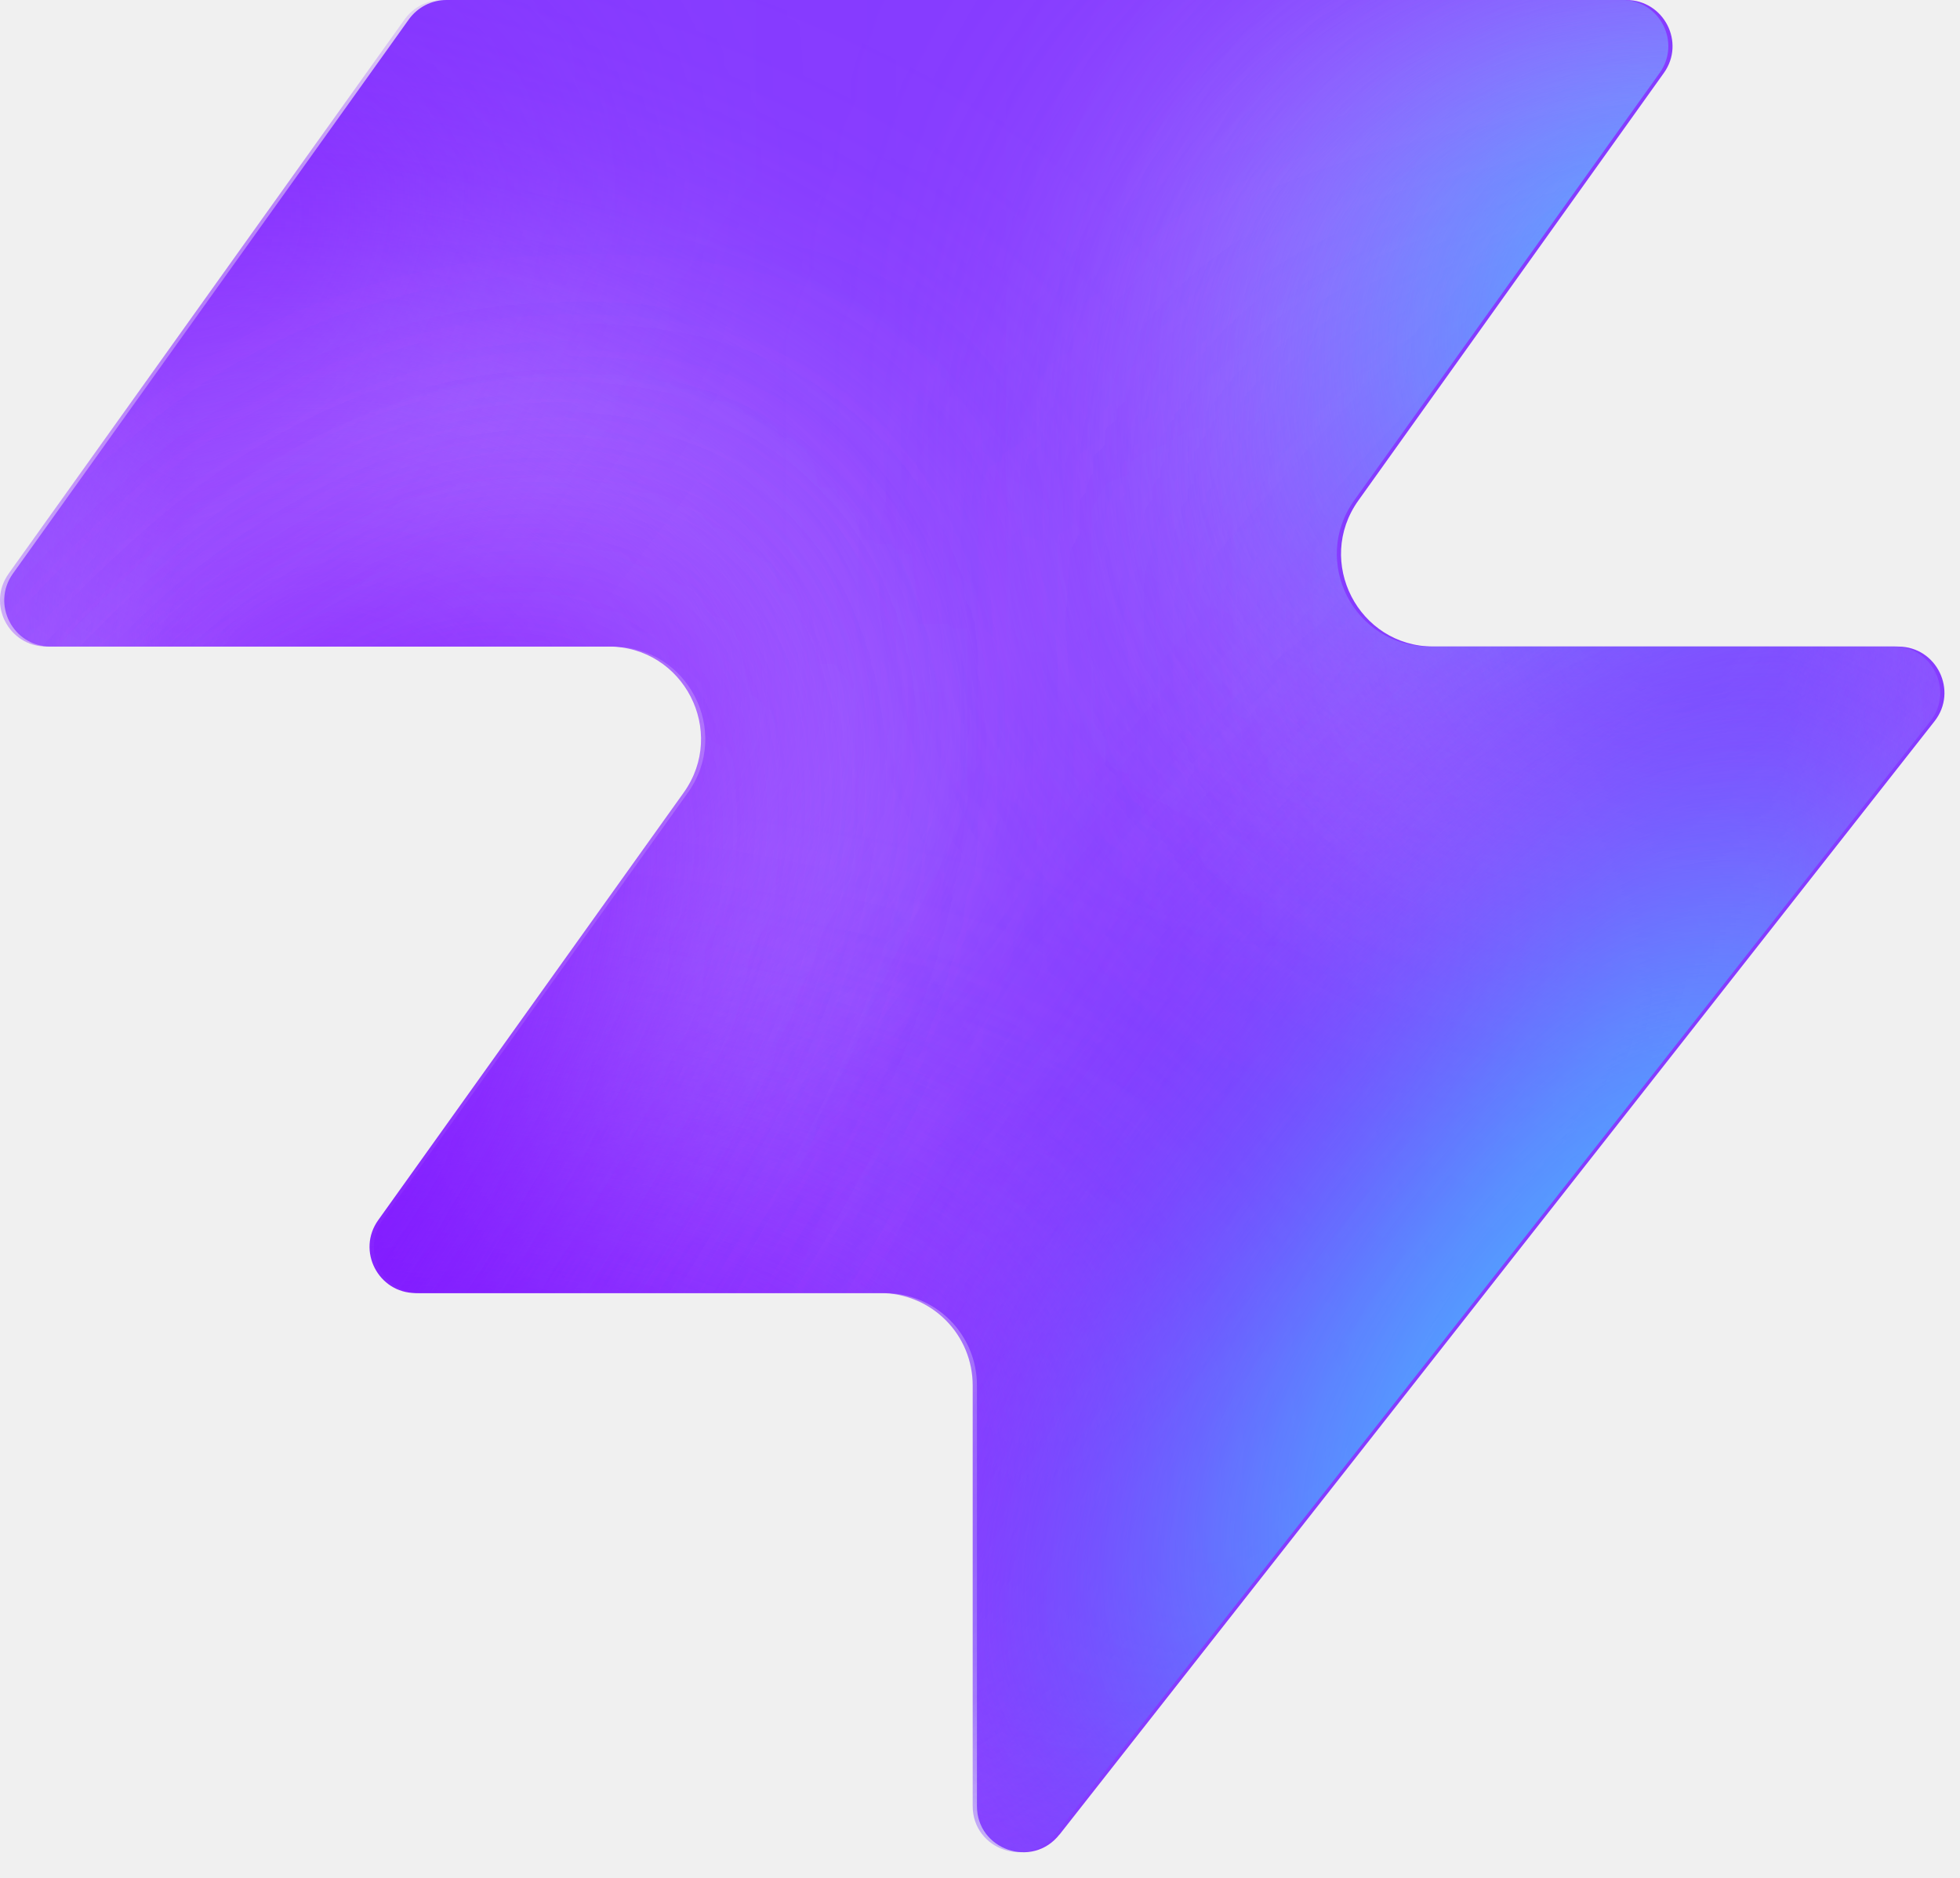
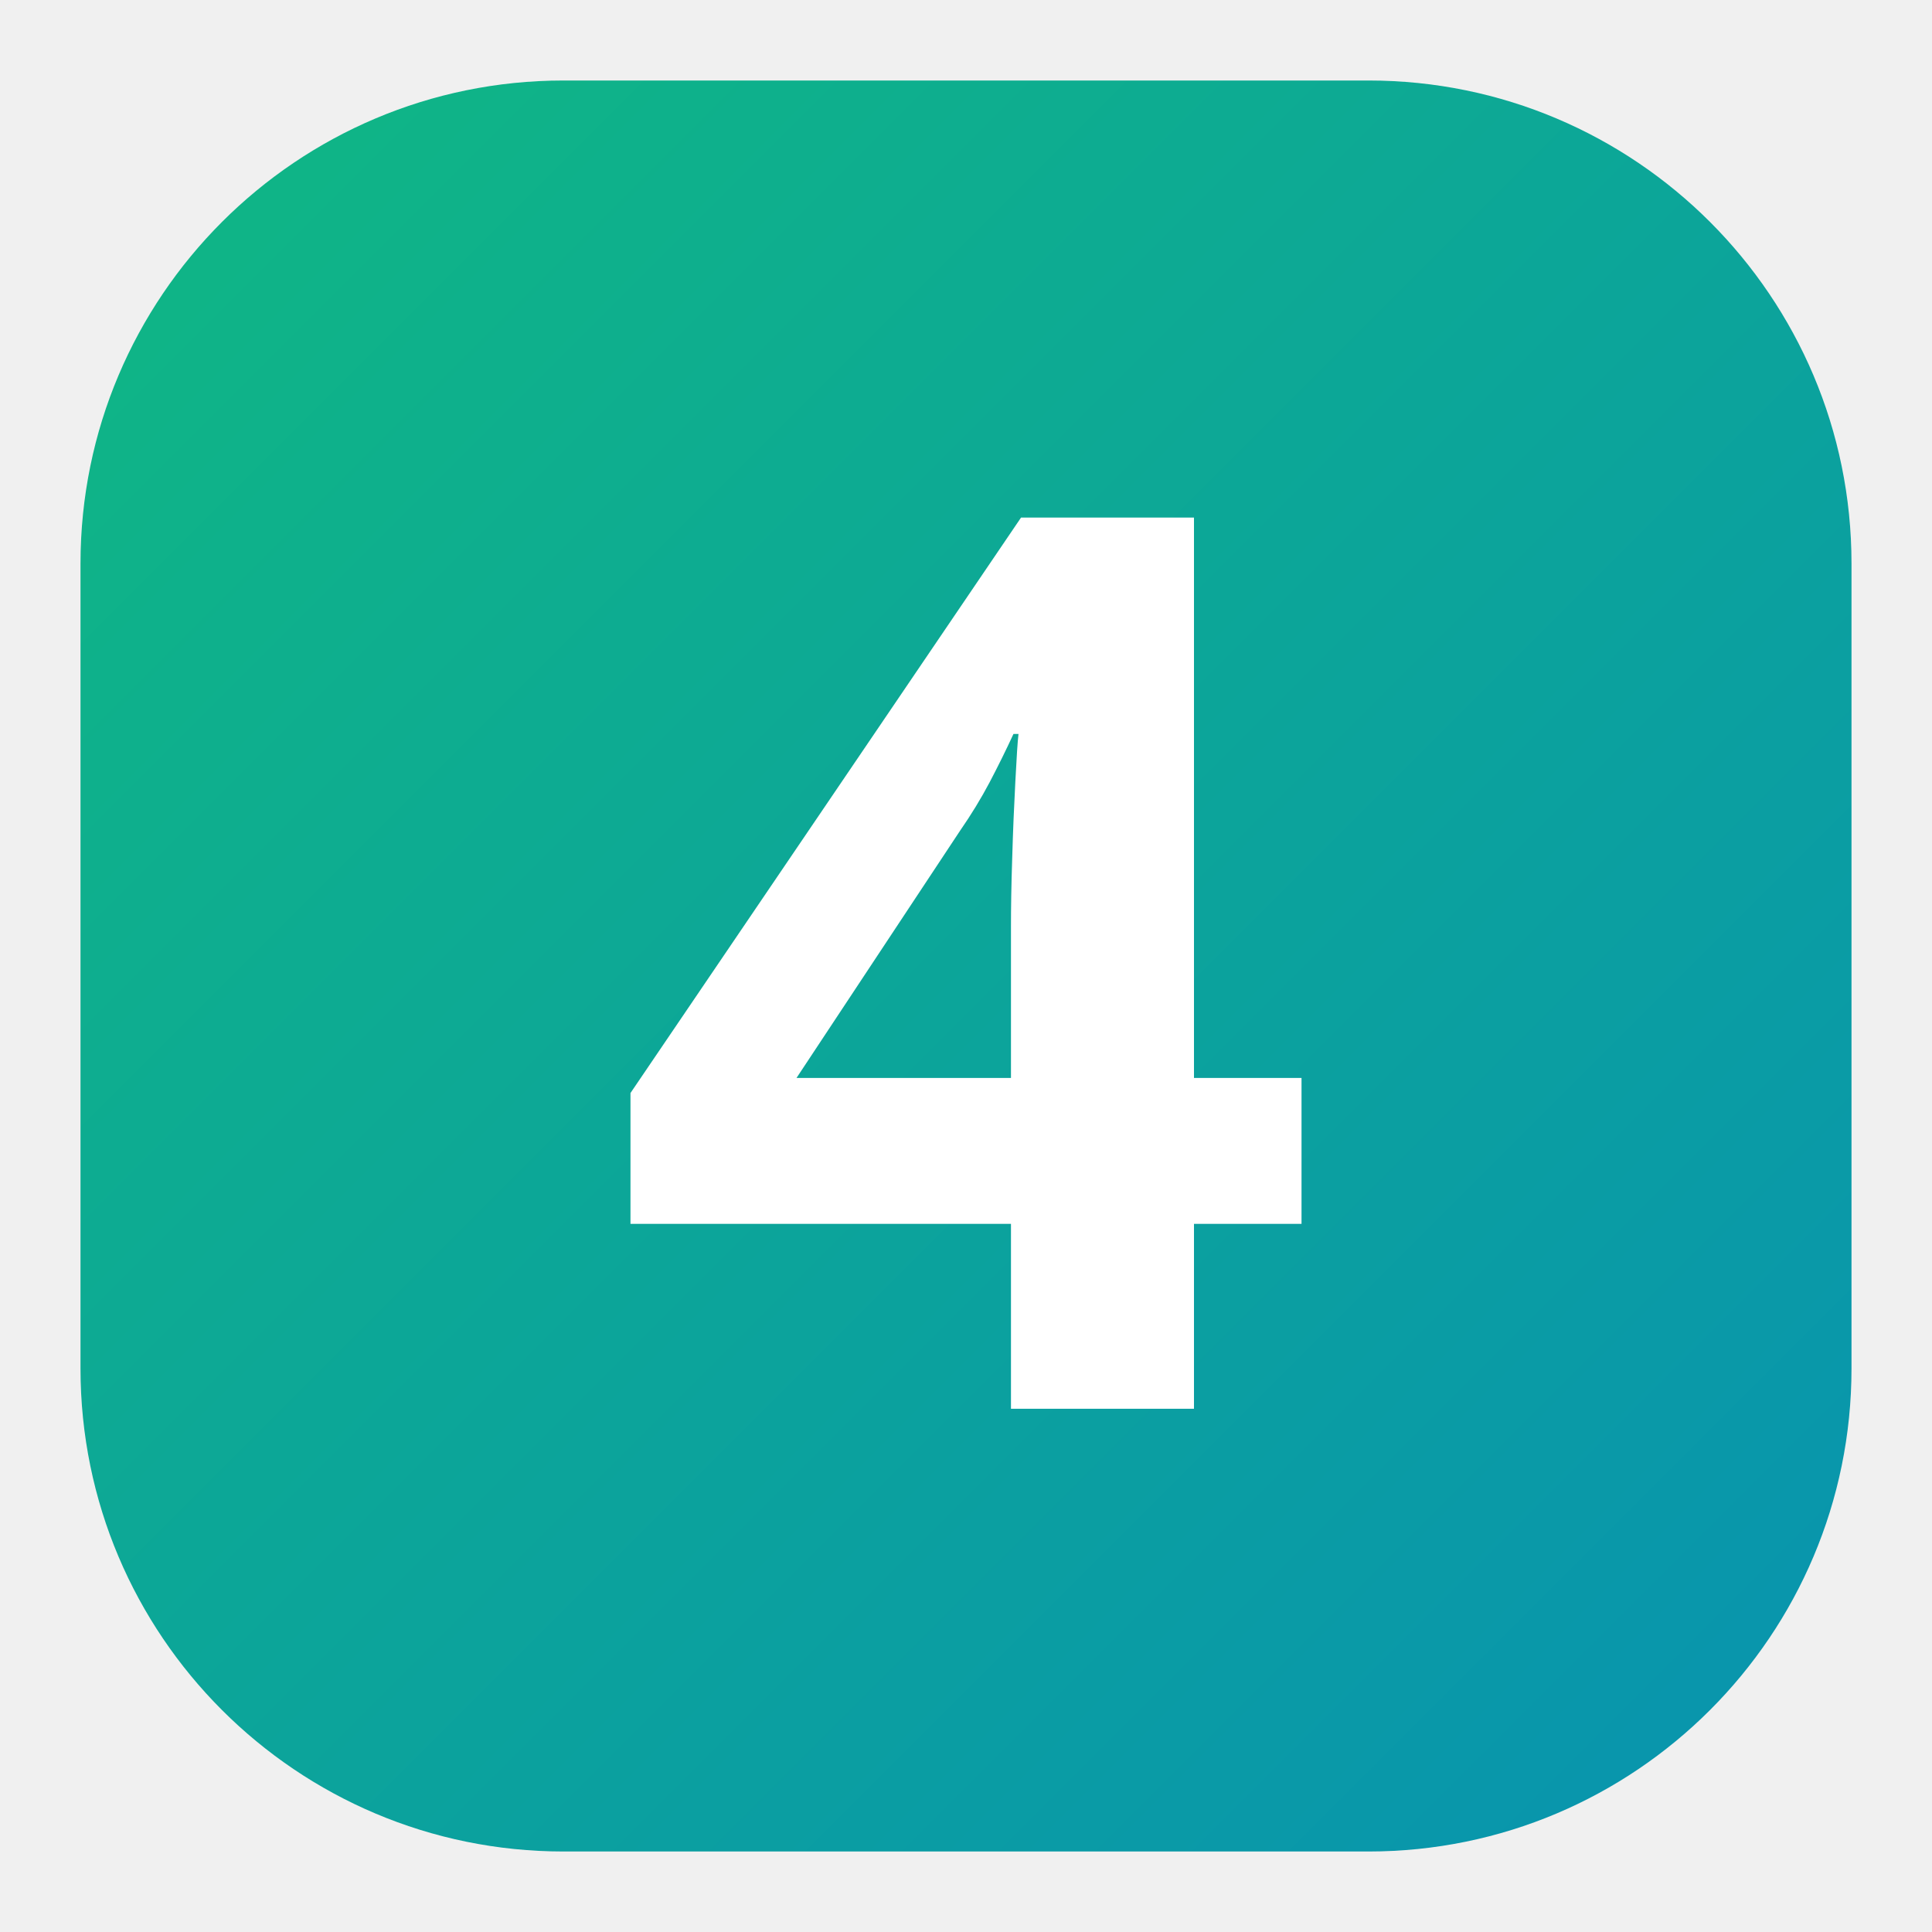
- <svg xmlns="http://www.w3.org/2000/svg" width="48" height="46" fill="none" viewBox="0 0 48 46">
-   <path fill="#863bff" d="M25.946 44.938c-.664.845-2.021.375-2.021-.698V33.937a2.26 2.26 0 0 0-2.262-2.262H10.287c-.92 0-1.456-1.04-.92-1.788l7.48-10.471c1.07-1.497 0-3.578-1.842-3.578H1.237c-.92 0-1.456-1.04-.92-1.788L10.013.474c.214-.297.556-.474.92-.474h28.894c.92 0 1.456 1.04.92 1.788l-7.48 10.471c-1.07 1.498 0 3.579 1.842 3.579h11.377c.943 0 1.473 1.088.89 1.83L25.947 44.94z" style="fill:#863bff;fill:color(display-p3 .525 .23 1);fill-opacity:1" />
-   <mask id="a" width="48" height="46" x="0" y="0" maskUnits="userSpaceOnUse" style="mask-type:alpha">
-     <path fill="#000" d="M25.842 44.938c-.664.844-2.021.375-2.021-.698V33.937a2.26 2.26 0 0 0-2.262-2.262H10.183c-.92 0-1.456-1.04-.92-1.788l7.48-10.471c1.07-1.498 0-3.579-1.842-3.579H1.133c-.92 0-1.456-1.04-.92-1.787L9.91.473c.214-.297.556-.474.92-.474h28.894c.92 0 1.456 1.04.92 1.788l-7.48 10.471c-1.07 1.498 0 3.578 1.842 3.578h11.377c.943 0 1.473 1.088.89 1.832L25.843 44.94z" style="fill:#000;fill-opacity:1" />
-   </mask>
-   <g mask="url(#a)">
-     <g filter="url(#b)">
-       <ellipse cx="5.508" cy="14.704" fill="#ede6ff" rx="5.508" ry="14.704" style="fill:#ede6ff;fill:color(display-p3 .927 .903 1);fill-opacity:1" transform="matrix(.00324 1 1 -.00324 -4.47 31.516)" />
-     </g>
-     <g filter="url(#c)">
-       <ellipse cx="10.399" cy="29.851" fill="#ede6ff" rx="10.399" ry="29.851" style="fill:#ede6ff;fill:color(display-p3 .927 .903 1);fill-opacity:1" transform="matrix(.00324 1 1 -.00324 -39.328 7.883)" />
-     </g>
-     <g filter="url(#d)">
-       <ellipse cx="5.508" cy="30.487" fill="#7e14ff" rx="5.508" ry="30.487" style="fill:#7e14ff;fill:color(display-p3 .492 .077 1);fill-opacity:1" transform="rotate(89.814 -25.913 -14.639)scale(1 -1)" />
-     </g>
-     <g filter="url(#e)">
-       <ellipse cx="5.508" cy="30.599" fill="#7e14ff" rx="5.508" ry="30.599" style="fill:#7e14ff;fill:color(display-p3 .492 .077 1);fill-opacity:1" transform="rotate(89.814 -32.644 -3.334)scale(1 -1)" />
-     </g>
-     <g filter="url(#f)">
-       <ellipse cx="5.508" cy="30.599" fill="#7e14ff" rx="5.508" ry="30.599" style="fill:#7e14ff;fill:color(display-p3 .492 .077 1);fill-opacity:1" transform="matrix(.00324 1 1 -.00324 -34.34 30.47)" />
-     </g>
-     <g filter="url(#g)">
-       <ellipse cx="14.072" cy="22.078" fill="#ede6ff" rx="14.072" ry="22.078" style="fill:#ede6ff;fill:color(display-p3 .927 .903 1);fill-opacity:1" transform="rotate(93.35 24.506 48.493)scale(-1 1)" />
-     </g>
-     <g filter="url(#h)">
-       <ellipse cx="3.47" cy="21.501" fill="#7e14ff" rx="3.47" ry="21.501" style="fill:#7e14ff;fill:color(display-p3 .492 .077 1);fill-opacity:1" transform="rotate(89.009 28.708 47.59)scale(-1 1)" />
-     </g>
-     <g filter="url(#i)">
-       <ellipse cx="3.47" cy="21.501" fill="#7e14ff" rx="3.47" ry="21.501" style="fill:#7e14ff;fill:color(display-p3 .492 .077 1);fill-opacity:1" transform="rotate(89.009 28.708 47.59)scale(-1 1)" />
-     </g>
-     <g filter="url(#j)">
-       <ellipse cx=".387" cy="8.972" fill="#7e14ff" rx="4.407" ry="29.108" style="fill:#7e14ff;fill:color(display-p3 .492 .077 1);fill-opacity:1" transform="rotate(39.51 .387 8.972)" />
-     </g>
-     <g filter="url(#k)">
-       <ellipse cx="47.523" cy="-6.092" fill="#7e14ff" rx="4.407" ry="29.108" style="fill:#7e14ff;fill:color(display-p3 .492 .077 1);fill-opacity:1" transform="rotate(37.892 47.523 -6.092)" />
-     </g>
-     <g filter="url(#l)">
-       <ellipse cx="41.412" cy="6.333" fill="#47bfff" rx="5.971" ry="9.665" style="fill:#47bfff;fill:color(display-p3 .28 .748 1);fill-opacity:1" transform="rotate(37.892 41.412 6.333)" />
-     </g>
-     <g filter="url(#m)">
-       <ellipse cx="-1.879" cy="38.332" fill="#7e14ff" rx="4.407" ry="29.108" style="fill:#7e14ff;fill:color(display-p3 .492 .077 1);fill-opacity:1" transform="rotate(37.892 -1.88 38.332)" />
-     </g>
-     <g filter="url(#n)">
-       <ellipse cx="-1.879" cy="38.332" fill="#7e14ff" rx="4.407" ry="29.108" style="fill:#7e14ff;fill:color(display-p3 .492 .077 1);fill-opacity:1" transform="rotate(37.892 -1.88 38.332)" />
-     </g>
-     <g filter="url(#o)">
-       <ellipse cx="35.651" cy="29.907" fill="#7e14ff" rx="4.407" ry="29.108" style="fill:#7e14ff;fill:color(display-p3 .492 .077 1);fill-opacity:1" transform="rotate(37.892 35.651 29.907)" />
-     </g>
-     <g filter="url(#p)">
-       <ellipse cx="38.418" cy="32.4" fill="#47bfff" rx="5.971" ry="15.297" style="fill:#47bfff;fill:color(display-p3 .28 .748 1);fill-opacity:1" transform="rotate(37.892 38.418 32.4)" />
-     </g>
-   </g>
+ <svg xmlns="http://www.w3.org/2000/svg" width="48" height="48" viewBox="0 0 48 48" fill="none">
  <defs>
-     <filter id="b" width="60.045" height="41.654" x="-19.77" y="16.149" color-interpolation-filters="sRGB" filterUnits="userSpaceOnUse">
-       <feFlood flood-opacity="0" result="BackgroundImageFix" />
-       <feBlend in="SourceGraphic" in2="BackgroundImageFix" result="shape" />
-       <feGaussianBlur result="effect1_foregroundBlur_2002_17158" stdDeviation="7.659" />
-     </filter>
-     <filter id="c" width="90.34" height="51.437" x="-54.613" y="-7.533" color-interpolation-filters="sRGB" filterUnits="userSpaceOnUse">
-       <feFlood flood-opacity="0" result="BackgroundImageFix" />
-       <feBlend in="SourceGraphic" in2="BackgroundImageFix" result="shape" />
-       <feGaussianBlur result="effect1_foregroundBlur_2002_17158" stdDeviation="7.659" />
-     </filter>
-     <filter id="d" width="79.355" height="29.4" x="-49.64" y="2.03" color-interpolation-filters="sRGB" filterUnits="userSpaceOnUse">
-       <feFlood flood-opacity="0" result="BackgroundImageFix" />
-       <feBlend in="SourceGraphic" in2="BackgroundImageFix" result="shape" />
-       <feGaussianBlur result="effect1_foregroundBlur_2002_17158" stdDeviation="4.596" />
-     </filter>
-     <filter id="e" width="79.579" height="29.4" x="-45.045" y="20.029" color-interpolation-filters="sRGB" filterUnits="userSpaceOnUse">
-       <feFlood flood-opacity="0" result="BackgroundImageFix" />
-       <feBlend in="SourceGraphic" in2="BackgroundImageFix" result="shape" />
-       <feGaussianBlur result="effect1_foregroundBlur_2002_17158" stdDeviation="4.596" />
-     </filter>
-     <filter id="f" width="79.579" height="29.4" x="-43.513" y="21.178" color-interpolation-filters="sRGB" filterUnits="userSpaceOnUse">
-       <feFlood flood-opacity="0" result="BackgroundImageFix" />
-       <feBlend in="SourceGraphic" in2="BackgroundImageFix" result="shape" />
-       <feGaussianBlur result="effect1_foregroundBlur_2002_17158" stdDeviation="4.596" />
-     </filter>
-     <filter id="g" width="74.749" height="58.852" x="15.756" y="-17.901" color-interpolation-filters="sRGB" filterUnits="userSpaceOnUse">
-       <feFlood flood-opacity="0" result="BackgroundImageFix" />
-       <feBlend in="SourceGraphic" in2="BackgroundImageFix" result="shape" />
-       <feGaussianBlur result="effect1_foregroundBlur_2002_17158" stdDeviation="7.659" />
-     </filter>
-     <filter id="h" width="61.377" height="25.362" x="23.548" y="2.284" color-interpolation-filters="sRGB" filterUnits="userSpaceOnUse">
-       <feFlood flood-opacity="0" result="BackgroundImageFix" />
-       <feBlend in="SourceGraphic" in2="BackgroundImageFix" result="shape" />
-       <feGaussianBlur result="effect1_foregroundBlur_2002_17158" stdDeviation="4.596" />
-     </filter>
-     <filter id="i" width="61.377" height="25.362" x="23.548" y="2.284" color-interpolation-filters="sRGB" filterUnits="userSpaceOnUse">
-       <feFlood flood-opacity="0" result="BackgroundImageFix" />
-       <feBlend in="SourceGraphic" in2="BackgroundImageFix" result="shape" />
-       <feGaussianBlur result="effect1_foregroundBlur_2002_17158" stdDeviation="4.596" />
-     </filter>
-     <filter id="j" width="56.045" height="63.649" x="-27.636" y="-22.853" color-interpolation-filters="sRGB" filterUnits="userSpaceOnUse">
-       <feFlood flood-opacity="0" result="BackgroundImageFix" />
-       <feBlend in="SourceGraphic" in2="BackgroundImageFix" result="shape" />
-       <feGaussianBlur result="effect1_foregroundBlur_2002_17158" stdDeviation="4.596" />
-     </filter>
-     <filter id="k" width="54.814" height="64.646" x="20.116" y="-38.415" color-interpolation-filters="sRGB" filterUnits="userSpaceOnUse">
-       <feFlood flood-opacity="0" result="BackgroundImageFix" />
-       <feBlend in="SourceGraphic" in2="BackgroundImageFix" result="shape" />
-       <feGaussianBlur result="effect1_foregroundBlur_2002_17158" stdDeviation="4.596" />
-     </filter>
-     <filter id="l" width="33.541" height="35.313" x="24.641" y="-11.323" color-interpolation-filters="sRGB" filterUnits="userSpaceOnUse">
-       <feFlood flood-opacity="0" result="BackgroundImageFix" />
-       <feBlend in="SourceGraphic" in2="BackgroundImageFix" result="shape" />
-       <feGaussianBlur result="effect1_foregroundBlur_2002_17158" stdDeviation="4.596" />
-     </filter>
-     <filter id="m" width="54.814" height="64.646" x="-29.286" y="6.009" color-interpolation-filters="sRGB" filterUnits="userSpaceOnUse">
-       <feFlood flood-opacity="0" result="BackgroundImageFix" />
-       <feBlend in="SourceGraphic" in2="BackgroundImageFix" result="shape" />
-       <feGaussianBlur result="effect1_foregroundBlur_2002_17158" stdDeviation="4.596" />
-     </filter>
-     <filter id="n" width="54.814" height="64.646" x="-29.286" y="6.009" color-interpolation-filters="sRGB" filterUnits="userSpaceOnUse">
-       <feFlood flood-opacity="0" result="BackgroundImageFix" />
-       <feBlend in="SourceGraphic" in2="BackgroundImageFix" result="shape" />
-       <feGaussianBlur result="effect1_foregroundBlur_2002_17158" stdDeviation="4.596" />
-     </filter>
-     <filter id="o" width="54.814" height="64.646" x="8.244" y="-2.416" color-interpolation-filters="sRGB" filterUnits="userSpaceOnUse">
-       <feFlood flood-opacity="0" result="BackgroundImageFix" />
-       <feBlend in="SourceGraphic" in2="BackgroundImageFix" result="shape" />
-       <feGaussianBlur result="effect1_foregroundBlur_2002_17158" stdDeviation="4.596" />
-     </filter>
-     <filter id="p" width="39.409" height="43.623" x="18.713" y="10.588" color-interpolation-filters="sRGB" filterUnits="userSpaceOnUse">
-       <feFlood flood-opacity="0" result="BackgroundImageFix" />
-       <feBlend in="SourceGraphic" in2="BackgroundImageFix" result="shape" />
-       <feGaussianBlur result="effect1_foregroundBlur_2002_17158" stdDeviation="4.596" />
-     </filter>
+     <linearGradient id="g" x1="0" y1="0" x2="48" y2="48" gradientUnits="userSpaceOnUse">
+       <stop stop-color="#10b981" />
+       <stop offset="1" stop-color="#0891b2" />
+     </linearGradient>
  </defs>
+   <rect x="2" y="2" width="44" height="44" rx="12" fill="url(#g)" />
+   <text x="24" y="35" font-family="'Noto Sans SC','PingFang SC',sans-serif" font-size="31" font-weight="800" fill="#ffffff" text-anchor="middle">4</text>
</svg>
